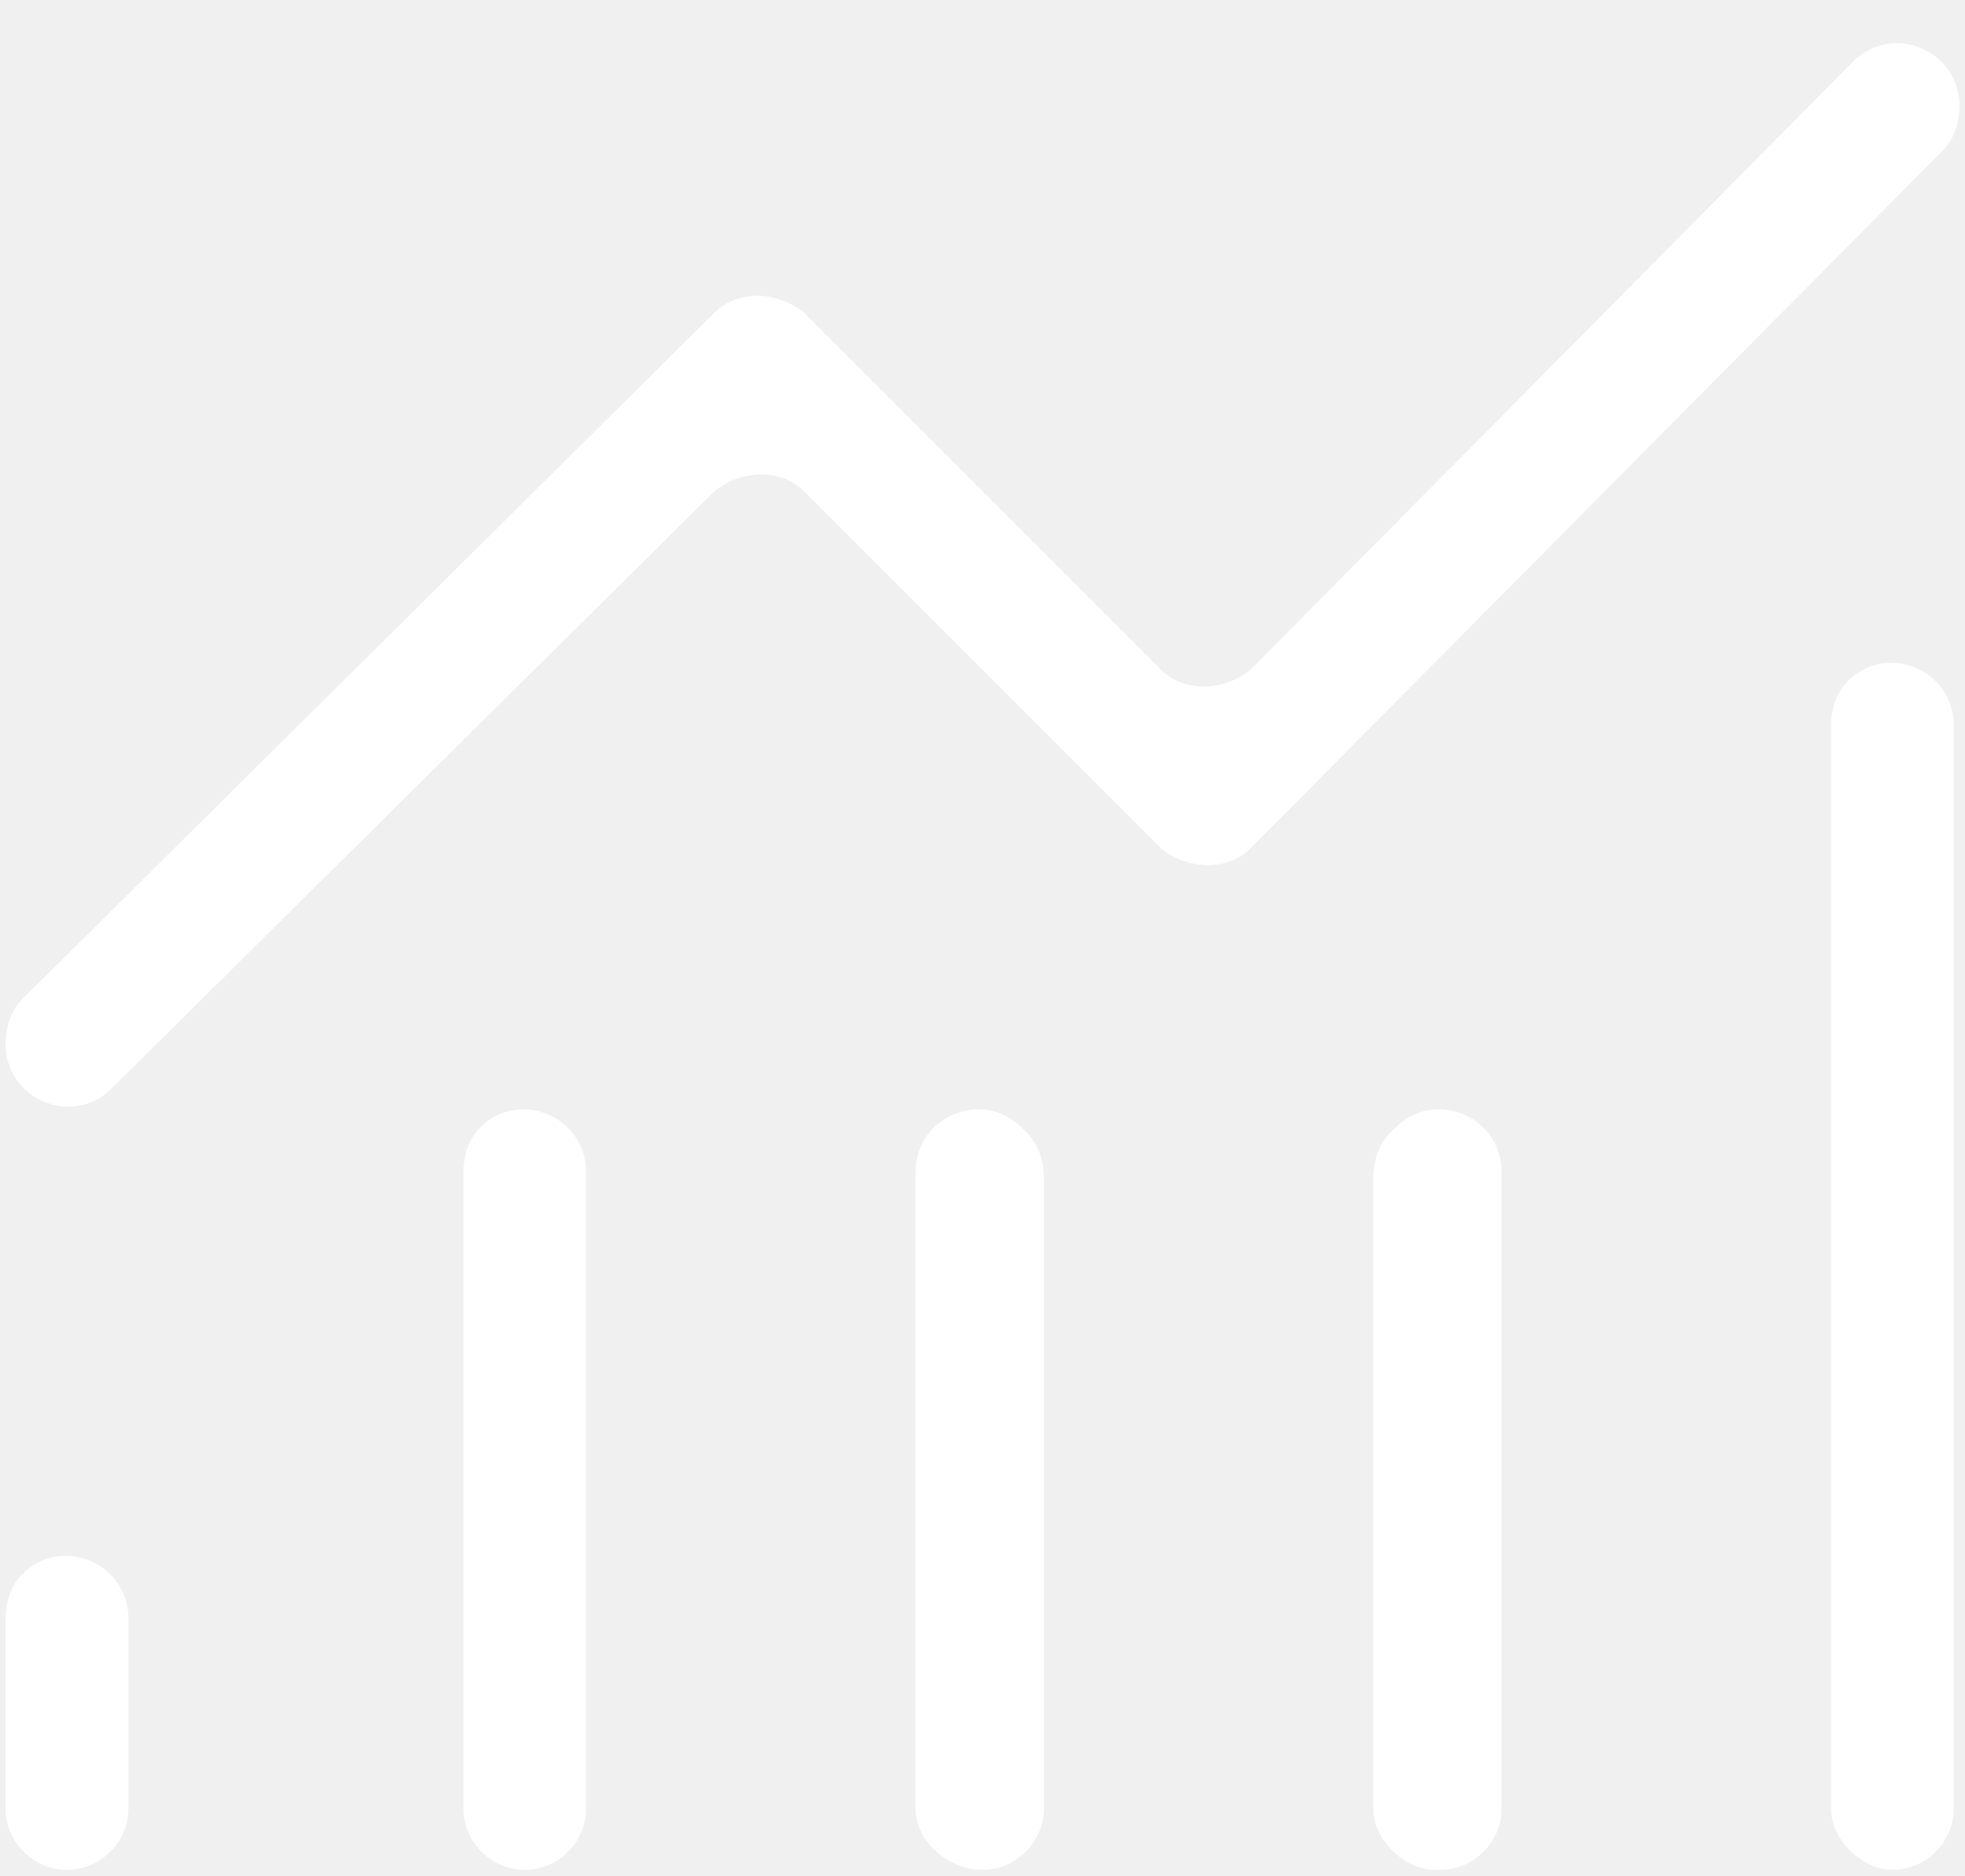
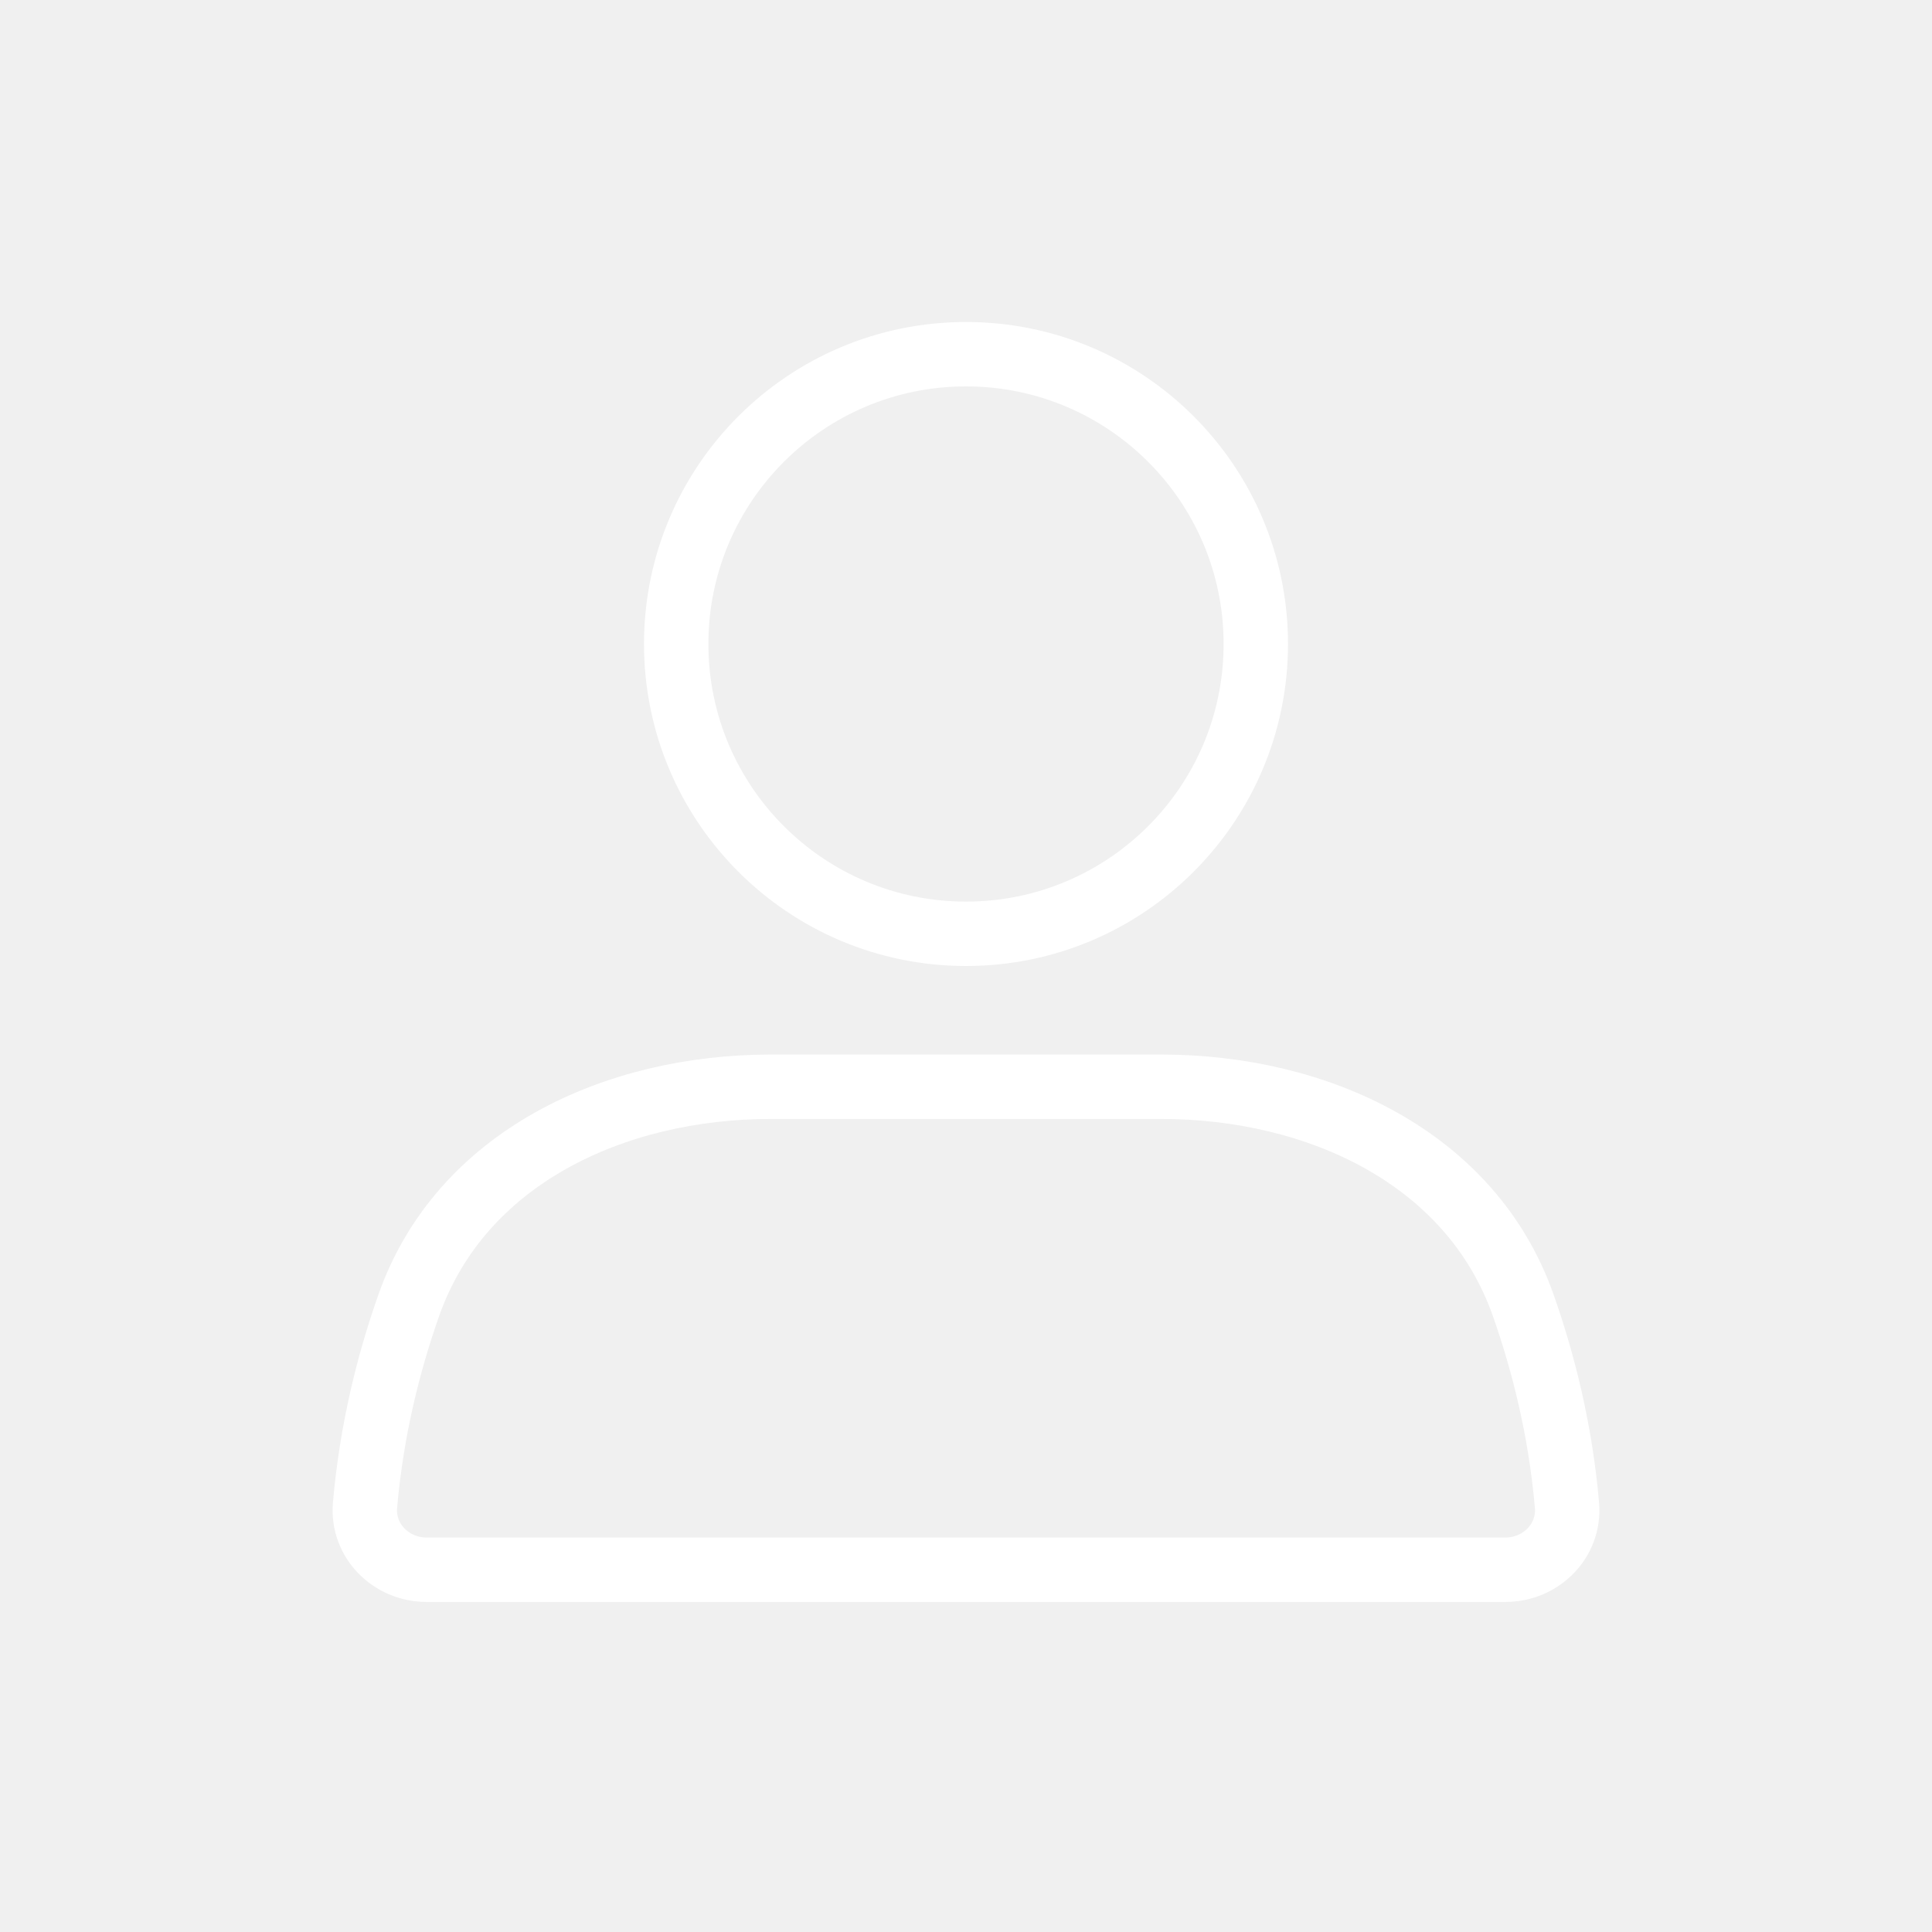
- <svg xmlns="http://www.w3.org/2000/svg" width="22" height="21" viewBox="0 0 22 21" fill="none">
-   <path d="M0.062 20.25V18.125C0.062 17.937 0.125 17.75 0.25 17.625C0.688 17.187 1.438 17.5 1.438 18.125V20.25C1.438 20.625 1.125 20.937 0.75 20.937C0.375 20.937 0.062 20.625 0.062 20.25ZM5.188 20.25V13.125C5.188 12.937 5.25 12.75 5.375 12.625C5.812 12.187 6.562 12.5 6.562 13.125V20.25C6.562 20.625 6.25 20.937 5.875 20.937C5.5 20.937 5.188 20.625 5.188 20.25ZM10.25 20.25V13.125C10.25 12.5 11 12.187 11.438 12.625L11.5 12.687C11.625 12.812 11.688 13 11.688 13.187V20.25C11.688 20.625 11.375 20.937 11 20.937C10.625 20.937 10.25 20.625 10.25 20.25ZM15.375 20.25V13.187C15.375 13 15.438 12.812 15.562 12.687L15.625 12.625C16.062 12.187 16.812 12.5 16.812 13.125V16.187V20.25C16.812 20.625 16.5 20.937 16.125 20.937H16.062C15.75 20.937 15.375 20.625 15.375 20.25ZM20.5 20.25V8.125C20.5 7.937 20.562 7.75 20.688 7.625C21.125 7.187 21.875 7.5 21.875 8.125V20.25C21.875 20.625 21.562 20.937 21.188 20.937C20.875 20.937 20.5 20.625 20.5 20.25ZM0.062 11.687C0.062 11.5 0.125 11.312 0.25 11.187L8 3.5C8.25 3.25 8.688 3.25 9 3.5L13 7.5C13.25 7.75 13.688 7.75 14 7.5L20.75 0.687C21.188 0.25 21.938 0.562 21.938 1.187C21.938 1.375 21.875 1.562 21.75 1.687L14 9.5C13.75 9.75 13.312 9.75 13 9.5L9 5.5C8.75 5.25 8.312 5.25 8 5.5L1.25 12.187C0.812 12.625 0.062 12.312 0.062 11.687Z" fill="white" />
+ <svg xmlns="http://www.w3.org/2000/svg" width="30" height="30" fill="none">
+   <circle cx="15" cy="10" r="4.5" stroke="#fff" stroke-linecap="round" />
+   <path d="M6.348 20.267c.808-2.291 3.192-3.392 5.622-3.392h6.06c2.43 0 4.814 1.1 5.622 3.392.318.902.58 1.951.68 3.108.047.55-.405 1-.957 1H6.625c-.552 0-1.004-.45-.957-1 .1-1.157.362-2.206.68-3.108Z" stroke="#fff" stroke-linecap="round" />
</svg>
